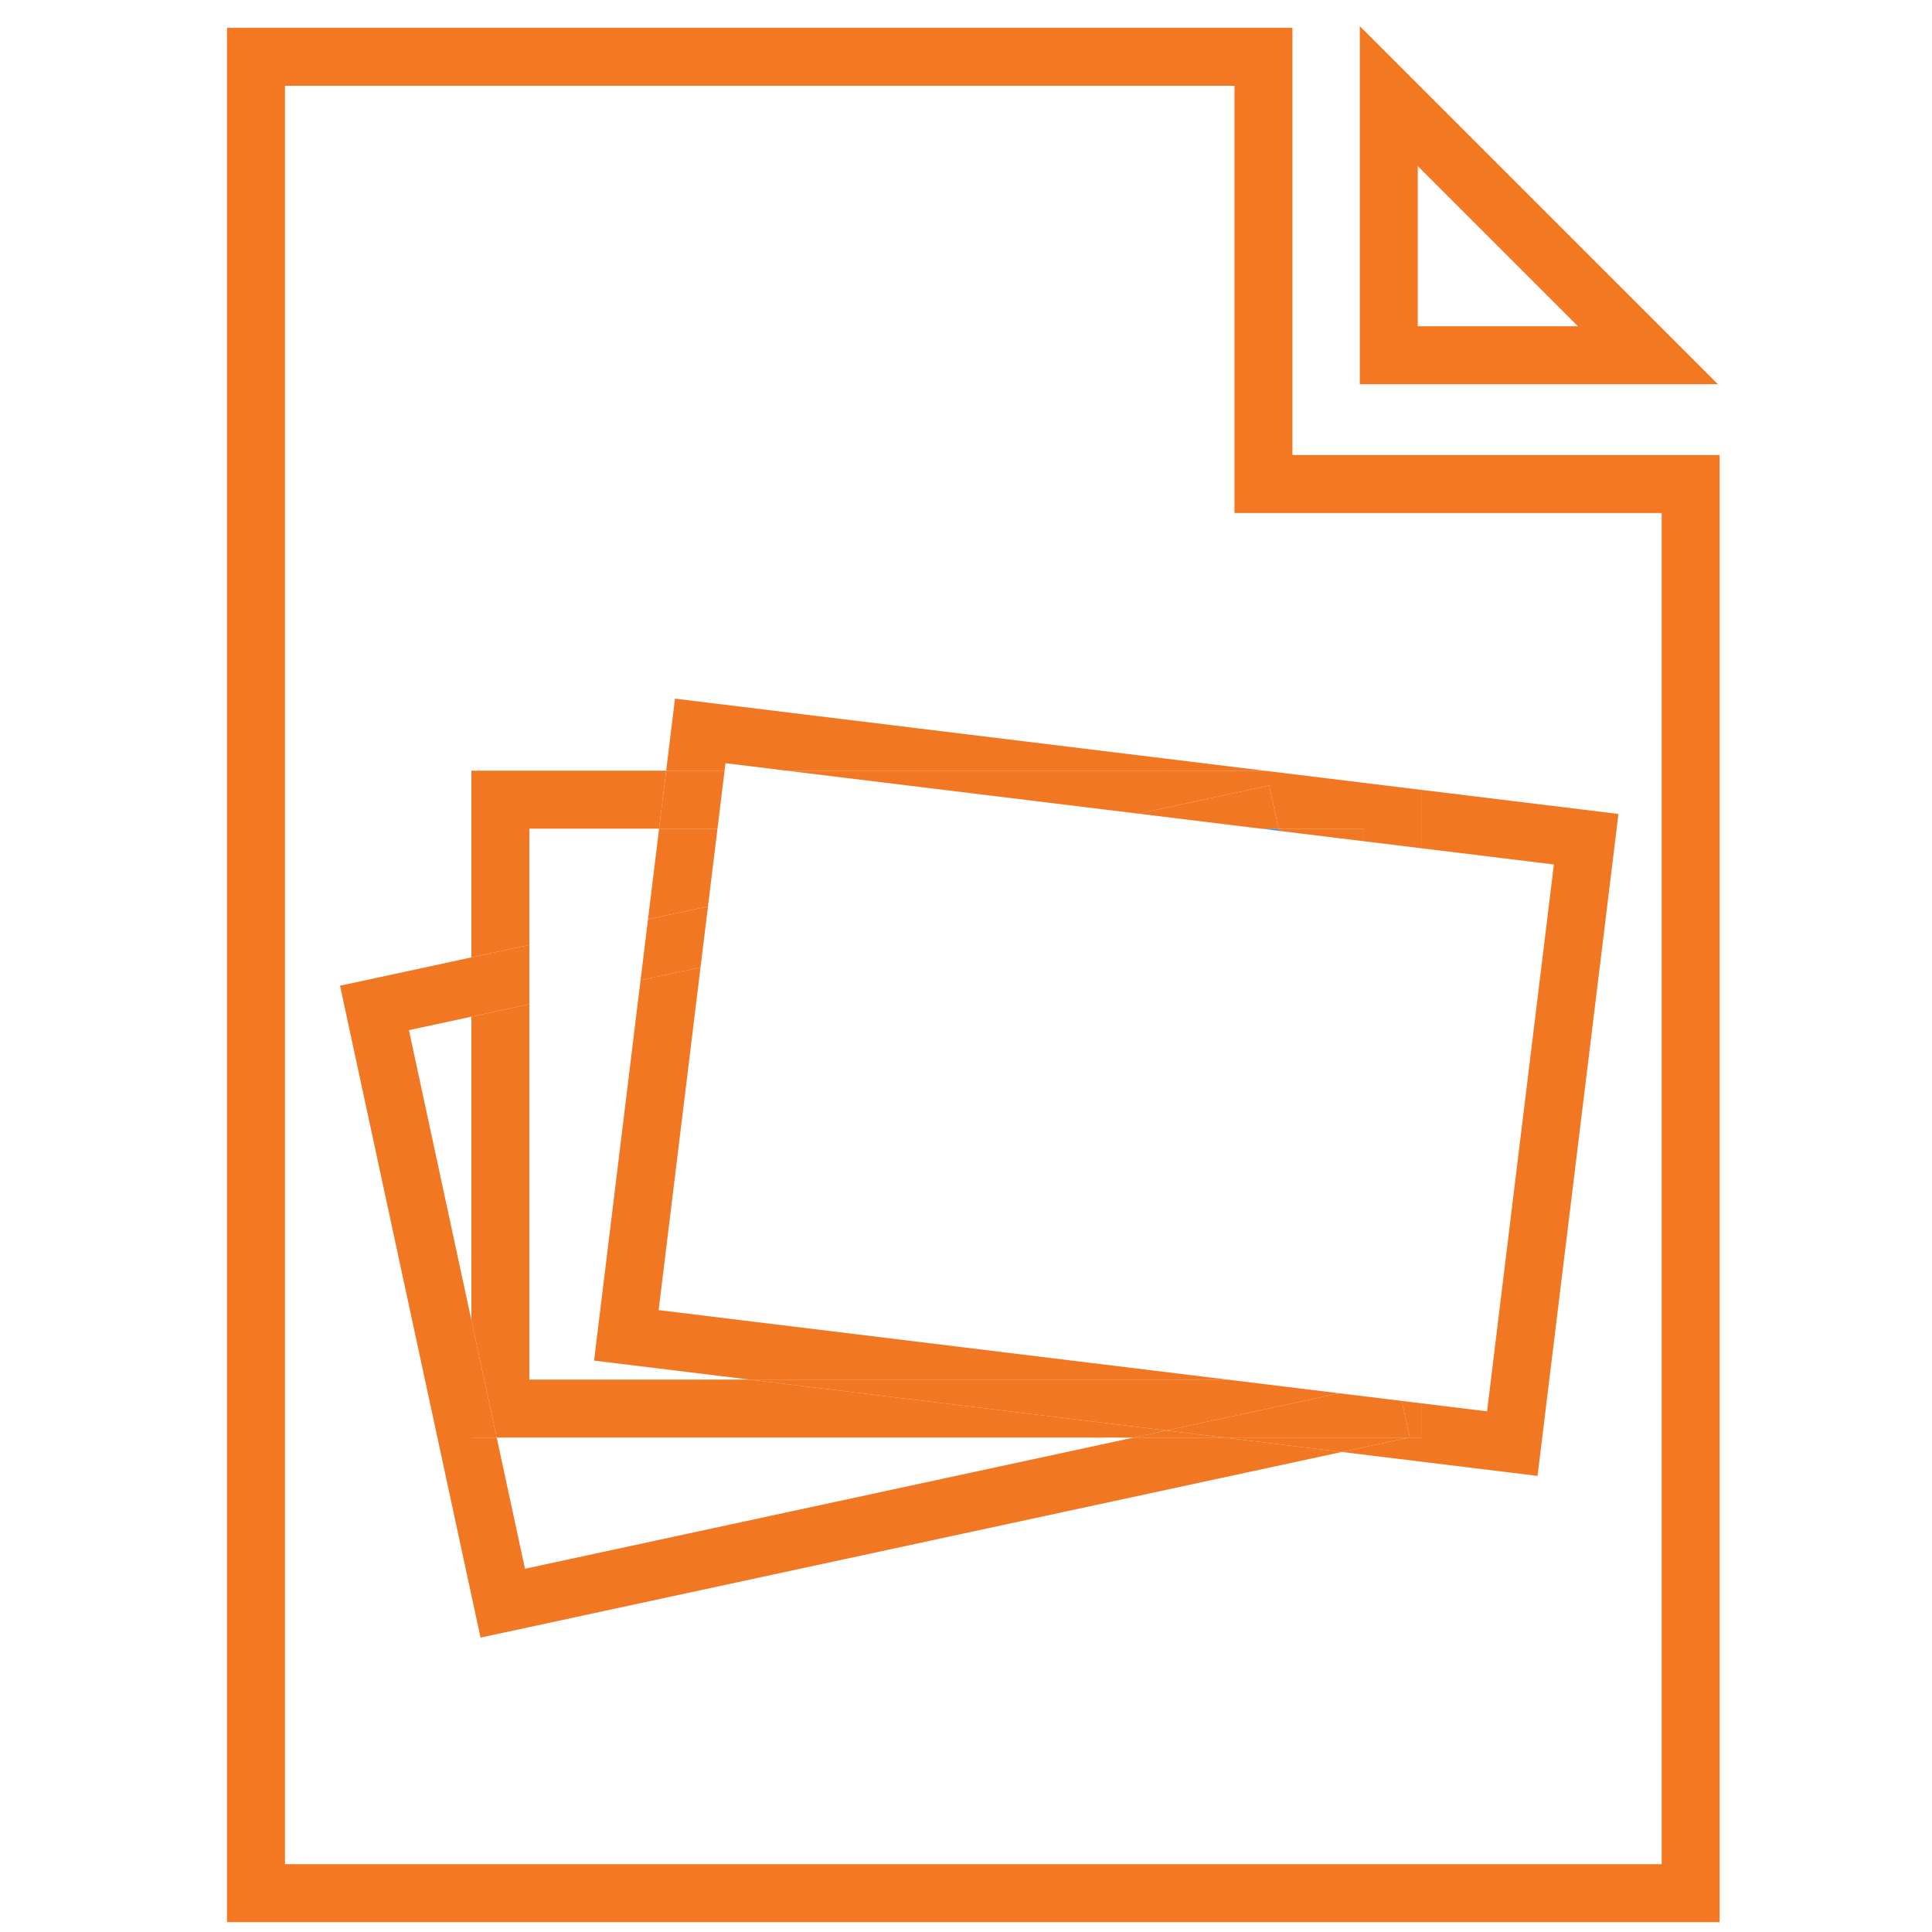
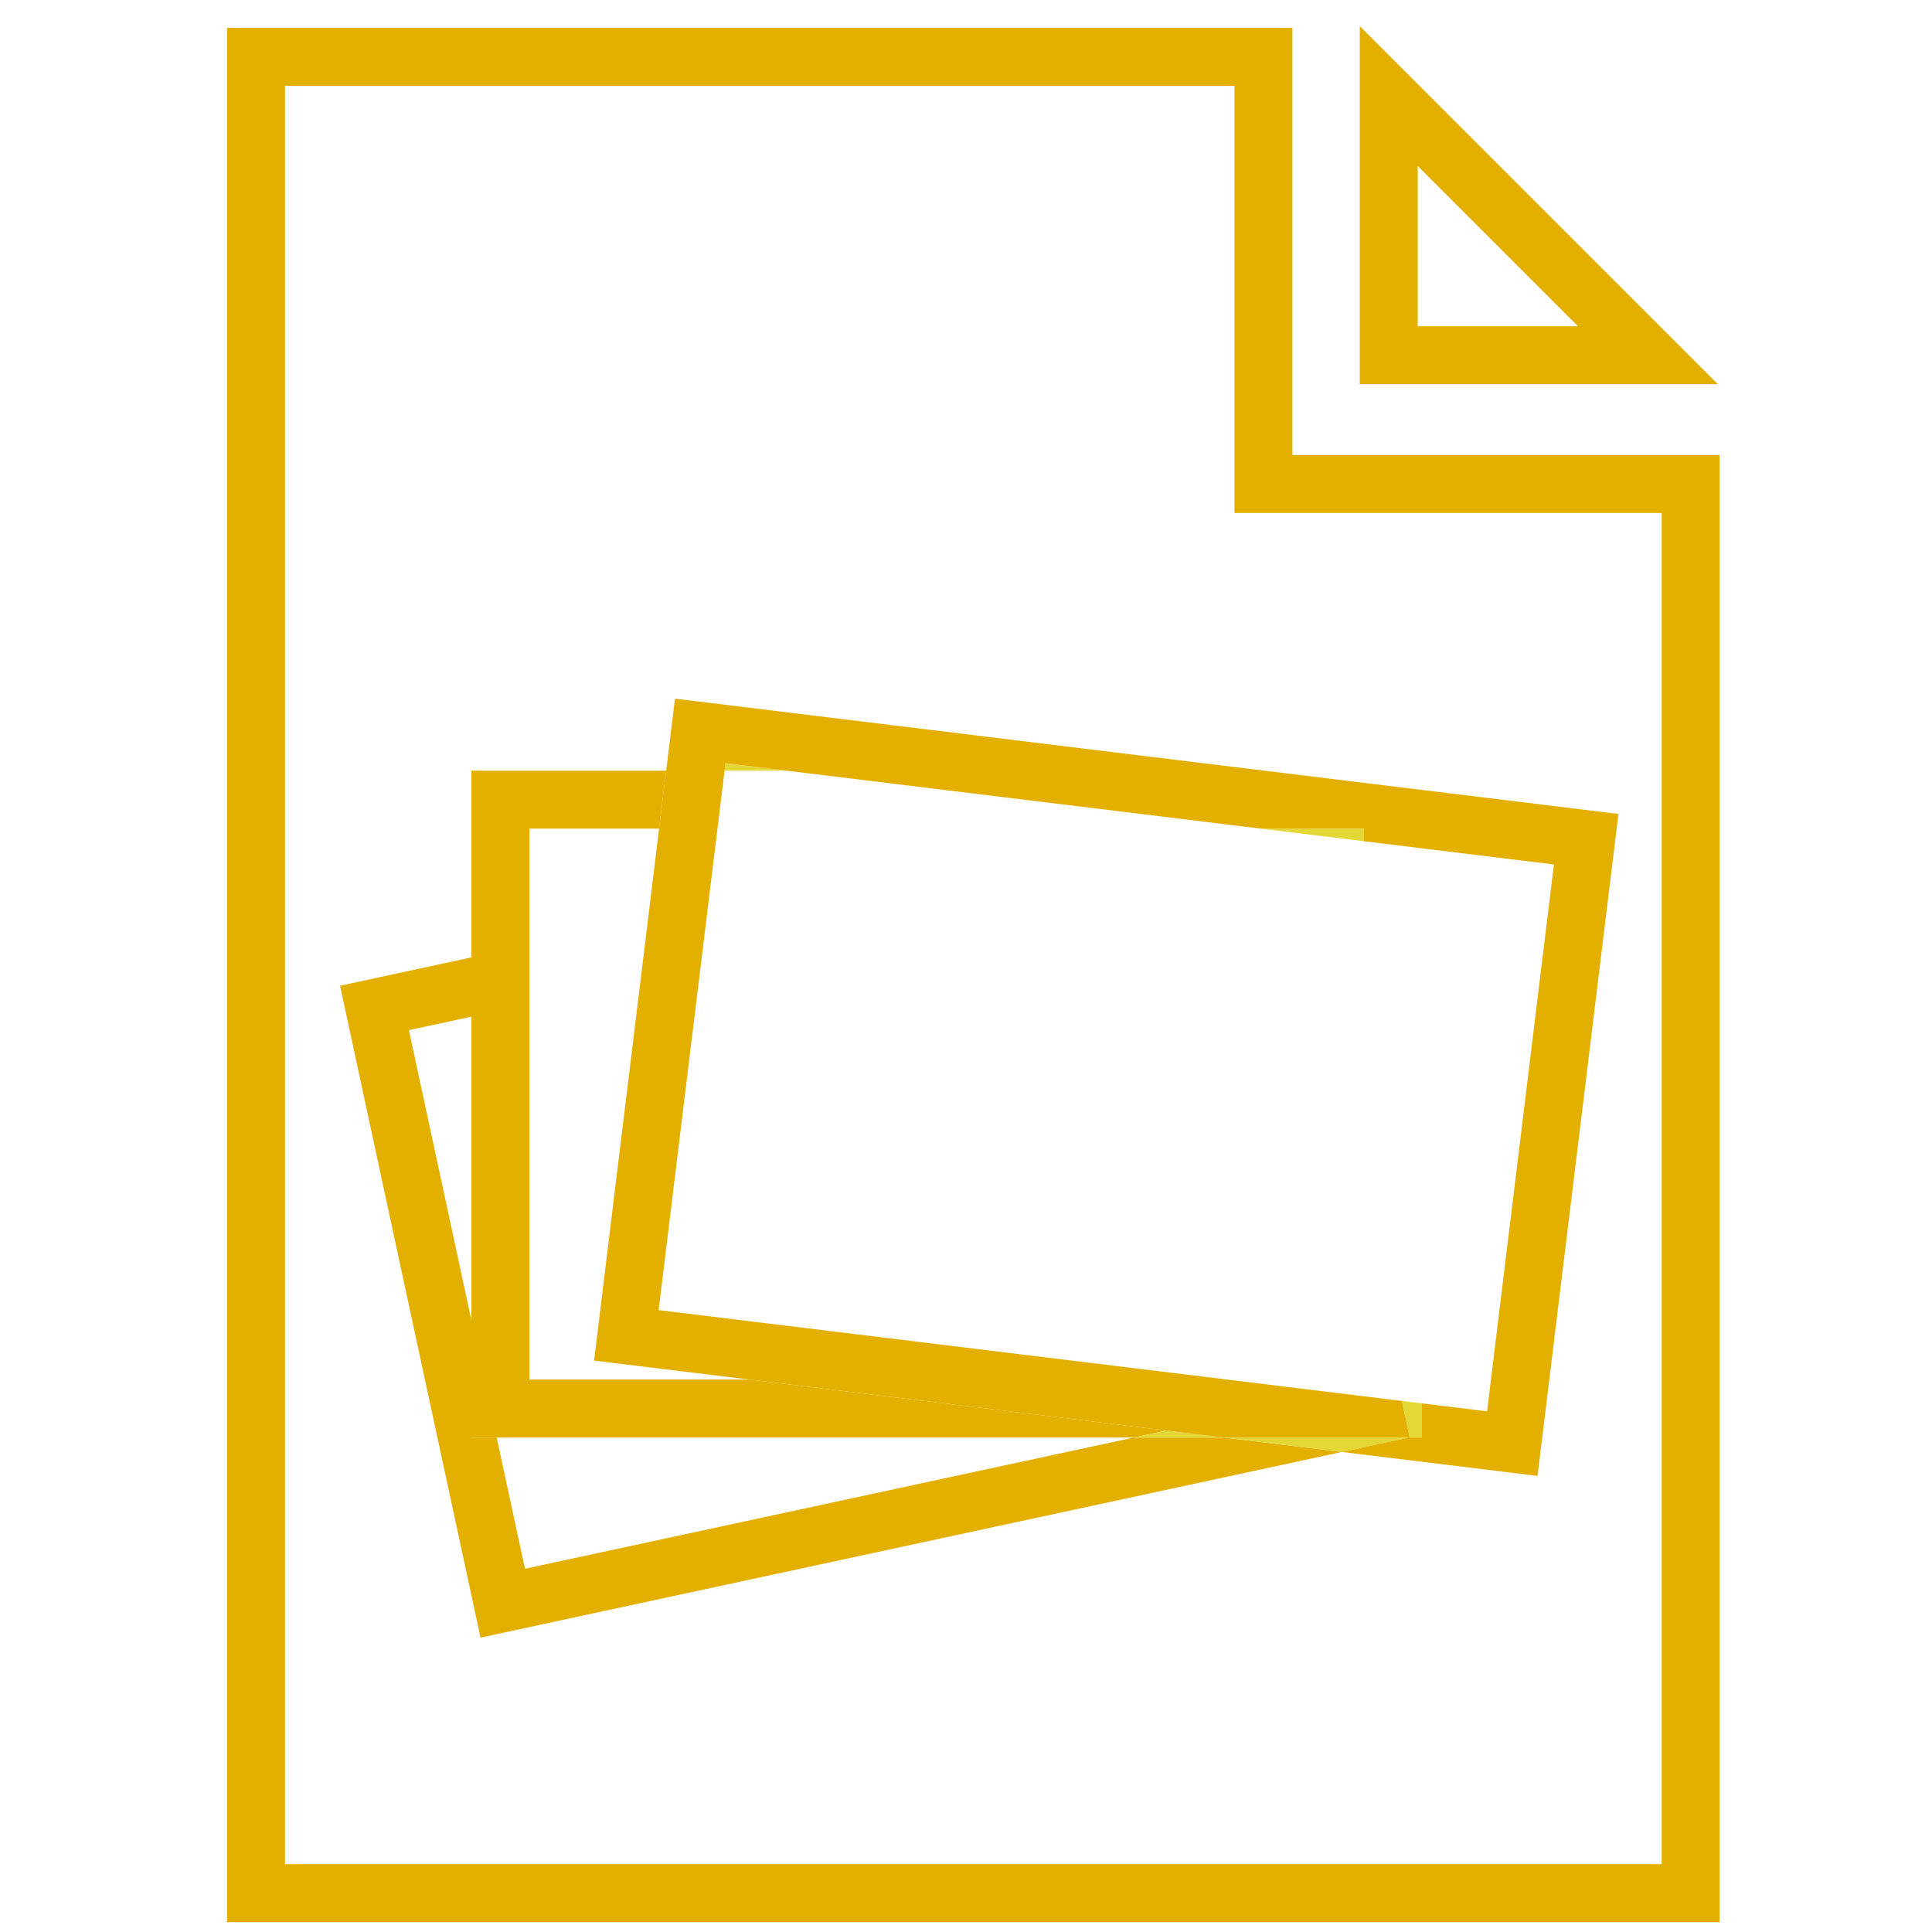
- <svg xmlns="http://www.w3.org/2000/svg" version="1.1" x="0px" y="0px" width="100px" height="100px" viewBox="0 0 100 100" enable-background="new 0 0 100 100" xml:space="preserve">
-   <g id="Layer_1">
-     <polygon fill="none" stroke="#F47722" stroke-width="3" stroke-miterlimit="10" points="65.396,2.94 13.251,2.94 13.251,97.99    87.508,97.99 87.508,25.053 65.396,25.053  " />
-     <polygon fill="none" stroke="#F47722" stroke-width="3" stroke-miterlimit="10" points="71.883,4.974 85.297,18.387 71.883,18.387     " />
+ <svg xmlns="http://www.w3.org/2000/svg" version="1.1" id="Layer_1" x="0px" y="0px" width="100px" height="100px" viewBox="0 0 100 100" enable-background="new 0 0 100 100" xml:space="preserve">
+   <g id="Layer_1_1_">
+     <polygon fill="none" stroke="#E4B000" stroke-width="3" stroke-miterlimit="10" points="65.396,2.94 13.251,2.94 13.251,97.99    87.508,97.99 87.508,25.053 65.396,25.053  " />
+     <polygon fill="none" stroke="#E4B000" stroke-width="3" stroke-miterlimit="10" points="71.883,4.974 85.297,18.387 71.883,18.387     " />
  </g>
-   <g id="Layer_2">
-     <polygon fill="none" points="37.551,39.503 37.503,39.89 40.71,39.89  " />
-     <polygon fill="none" points="27.173,81.198 58.684,74.407 25.709,74.407  " />
-     <polygon fill="none" points="21.165,53.321 24.4,68.335 24.4,52.624  " />
-     <polygon fill="#F27722" points="38.795,71.407 27.4,71.407 27.4,51.978 24.4,52.624 24.4,68.335 25.709,74.407 58.684,74.407    60.369,74.044  " />
-     <polygon fill="#F27722" points="27.4,42.89 34.114,42.89 34.481,39.89 24.4,39.89 24.4,49.555 27.4,48.908  " />
-     <polygon fill="#F27722" points="37.551,39.503 40.71,39.89 65.438,39.89 34.937,36.162 34.481,39.89 37.503,39.89  " />
-     <polygon fill="#F27722" points="70.598,43.543 70.598,42.89 66.174,42.89 66.198,43.005  " />
-     <polygon fill="#F27722" points="34.091,67.811 36.259,50.068 33.155,50.737 30.749,70.424 38.795,71.407 63.521,71.407  " />
-     <polygon fill="#F27722" points="83.771,42.13 73.598,40.887 73.598,43.91 80.429,44.745 76.97,73.051 73.598,72.639 73.598,74.407    72.924,74.407 69.455,75.154 79.583,76.393  " />
-     <polygon fill="#F27722" points="36.645,46.916 37.137,42.89 34.114,42.89 33.541,47.585  " />
-     <polygon fill="#F27722" points="58.92,42.115 65.692,40.656 66.174,42.89 70.598,42.89 70.598,43.543 73.598,43.91 73.598,40.887    65.438,39.89 40.71,39.89  " />
-     <polygon fill="#F27722" points="38.795,71.407 60.369,74.044 69.317,72.115 63.521,71.407  " />
-     <polygon fill="#F27722" points="37.137,42.89 37.503,39.89 34.481,39.89 34.114,42.89  " />
-     <polygon fill="#F27722" points="72.965,74.398 72.924,74.407 73.598,74.407 73.598,72.639 72.559,72.512  " />
-     <polygon fill="#F27722" points="58.684,74.407 27.173,81.198 25.709,74.407 24.4,74.407 24.4,68.335 21.165,53.321 24.4,52.624    24.4,49.555 17.6,51.021 24.872,84.763 69.455,75.154 63.34,74.407  " />
-     <polygon fill="#F27722" points="27.4,51.978 27.4,48.908 24.4,49.555 24.4,52.624  " />
-     <polygon fill="#F27722" points="24.4,74.407 25.709,74.407 24.4,68.335  " />
-     <polygon fill="#F27722" points="58.684,74.407 63.34,74.407 60.369,74.044  " />
-     <polygon fill="#478ECC" points="66.198,43.005 66.174,42.89 65.253,42.89  " />
-     <polygon fill="#F27722" points="63.34,74.407 69.455,75.154 72.924,74.407  " />
-     <polygon fill="#F27722" points="36.645,46.916 33.541,47.585 33.155,50.737 36.259,50.068  " />
-     <polygon fill="#F27722" points="72.559,72.512 69.317,72.115 60.369,74.044 63.34,74.407 72.924,74.407 72.965,74.398  " />
-     <polygon fill="#F27722" points="66.174,42.89 65.692,40.656 58.92,42.115 65.253,42.89  " />
-   </g>
+   <polygon fill="#E4D836" points="37.551,39.503 37.503,39.89 40.71,39.89 " />
+   <polygon fill="#E4D836" points="70.598,43.543 70.598,42.89 66.174,42.89 66.198,43.005 " />
+   <polygon fill="#E4D836" points="72.965,74.398 72.924,74.407 73.598,74.407 73.598,72.639 72.559,72.512 " />
+   <polygon fill="#E4B000" points="58.684,74.407 27.173,81.198 25.709,74.407 24.4,74.407 24.4,68.335 21.165,53.32 24.4,52.624   24.4,49.555 17.6,51.021 24.872,84.764 69.455,75.154 63.34,74.407 " />
+   <polygon fill="#E4B000" points="38.795,71.407 27.4,71.407 27.4,51.979 27.4,48.908 27.4,42.89 34.114,42.89 34.481,39.89   24.4,39.89 24.4,49.555 24.4,52.624 24.4,68.335 24.4,74.407 25.709,74.407 58.684,74.407 60.369,74.044 " />
+   <polygon fill="#E4D836" points="58.684,74.407 63.34,74.407 60.369,74.044 " />
+   <polygon fill="#E4D836" points="66.198,43.005 66.174,42.89 65.253,42.89 " />
+   <polygon fill="#E4D836" points="63.34,74.407 69.455,75.154 72.924,74.407 " />
+   <polygon fill="#E4B000" points="73.598,40.887 65.438,39.89 34.937,36.162 34.481,39.89 34.114,42.89 33.541,47.585 33.155,50.736   30.749,70.424 38.795,71.407 60.369,74.044 63.34,74.407 72.924,74.407 72.965,74.398 72.559,72.512 69.316,72.115 63.521,71.407   34.091,67.811 36.259,50.068 36.645,46.916 37.137,42.89 37.503,39.89 37.551,39.503 40.71,39.89 58.92,42.115 65.253,42.89   66.174,42.89 70.598,42.89 70.598,43.543 73.598,43.91 80.43,44.745 76.971,73.051 73.598,72.639 73.598,74.407 72.924,74.407   69.455,75.154 79.583,76.393 83.771,42.13 " />
</svg>
